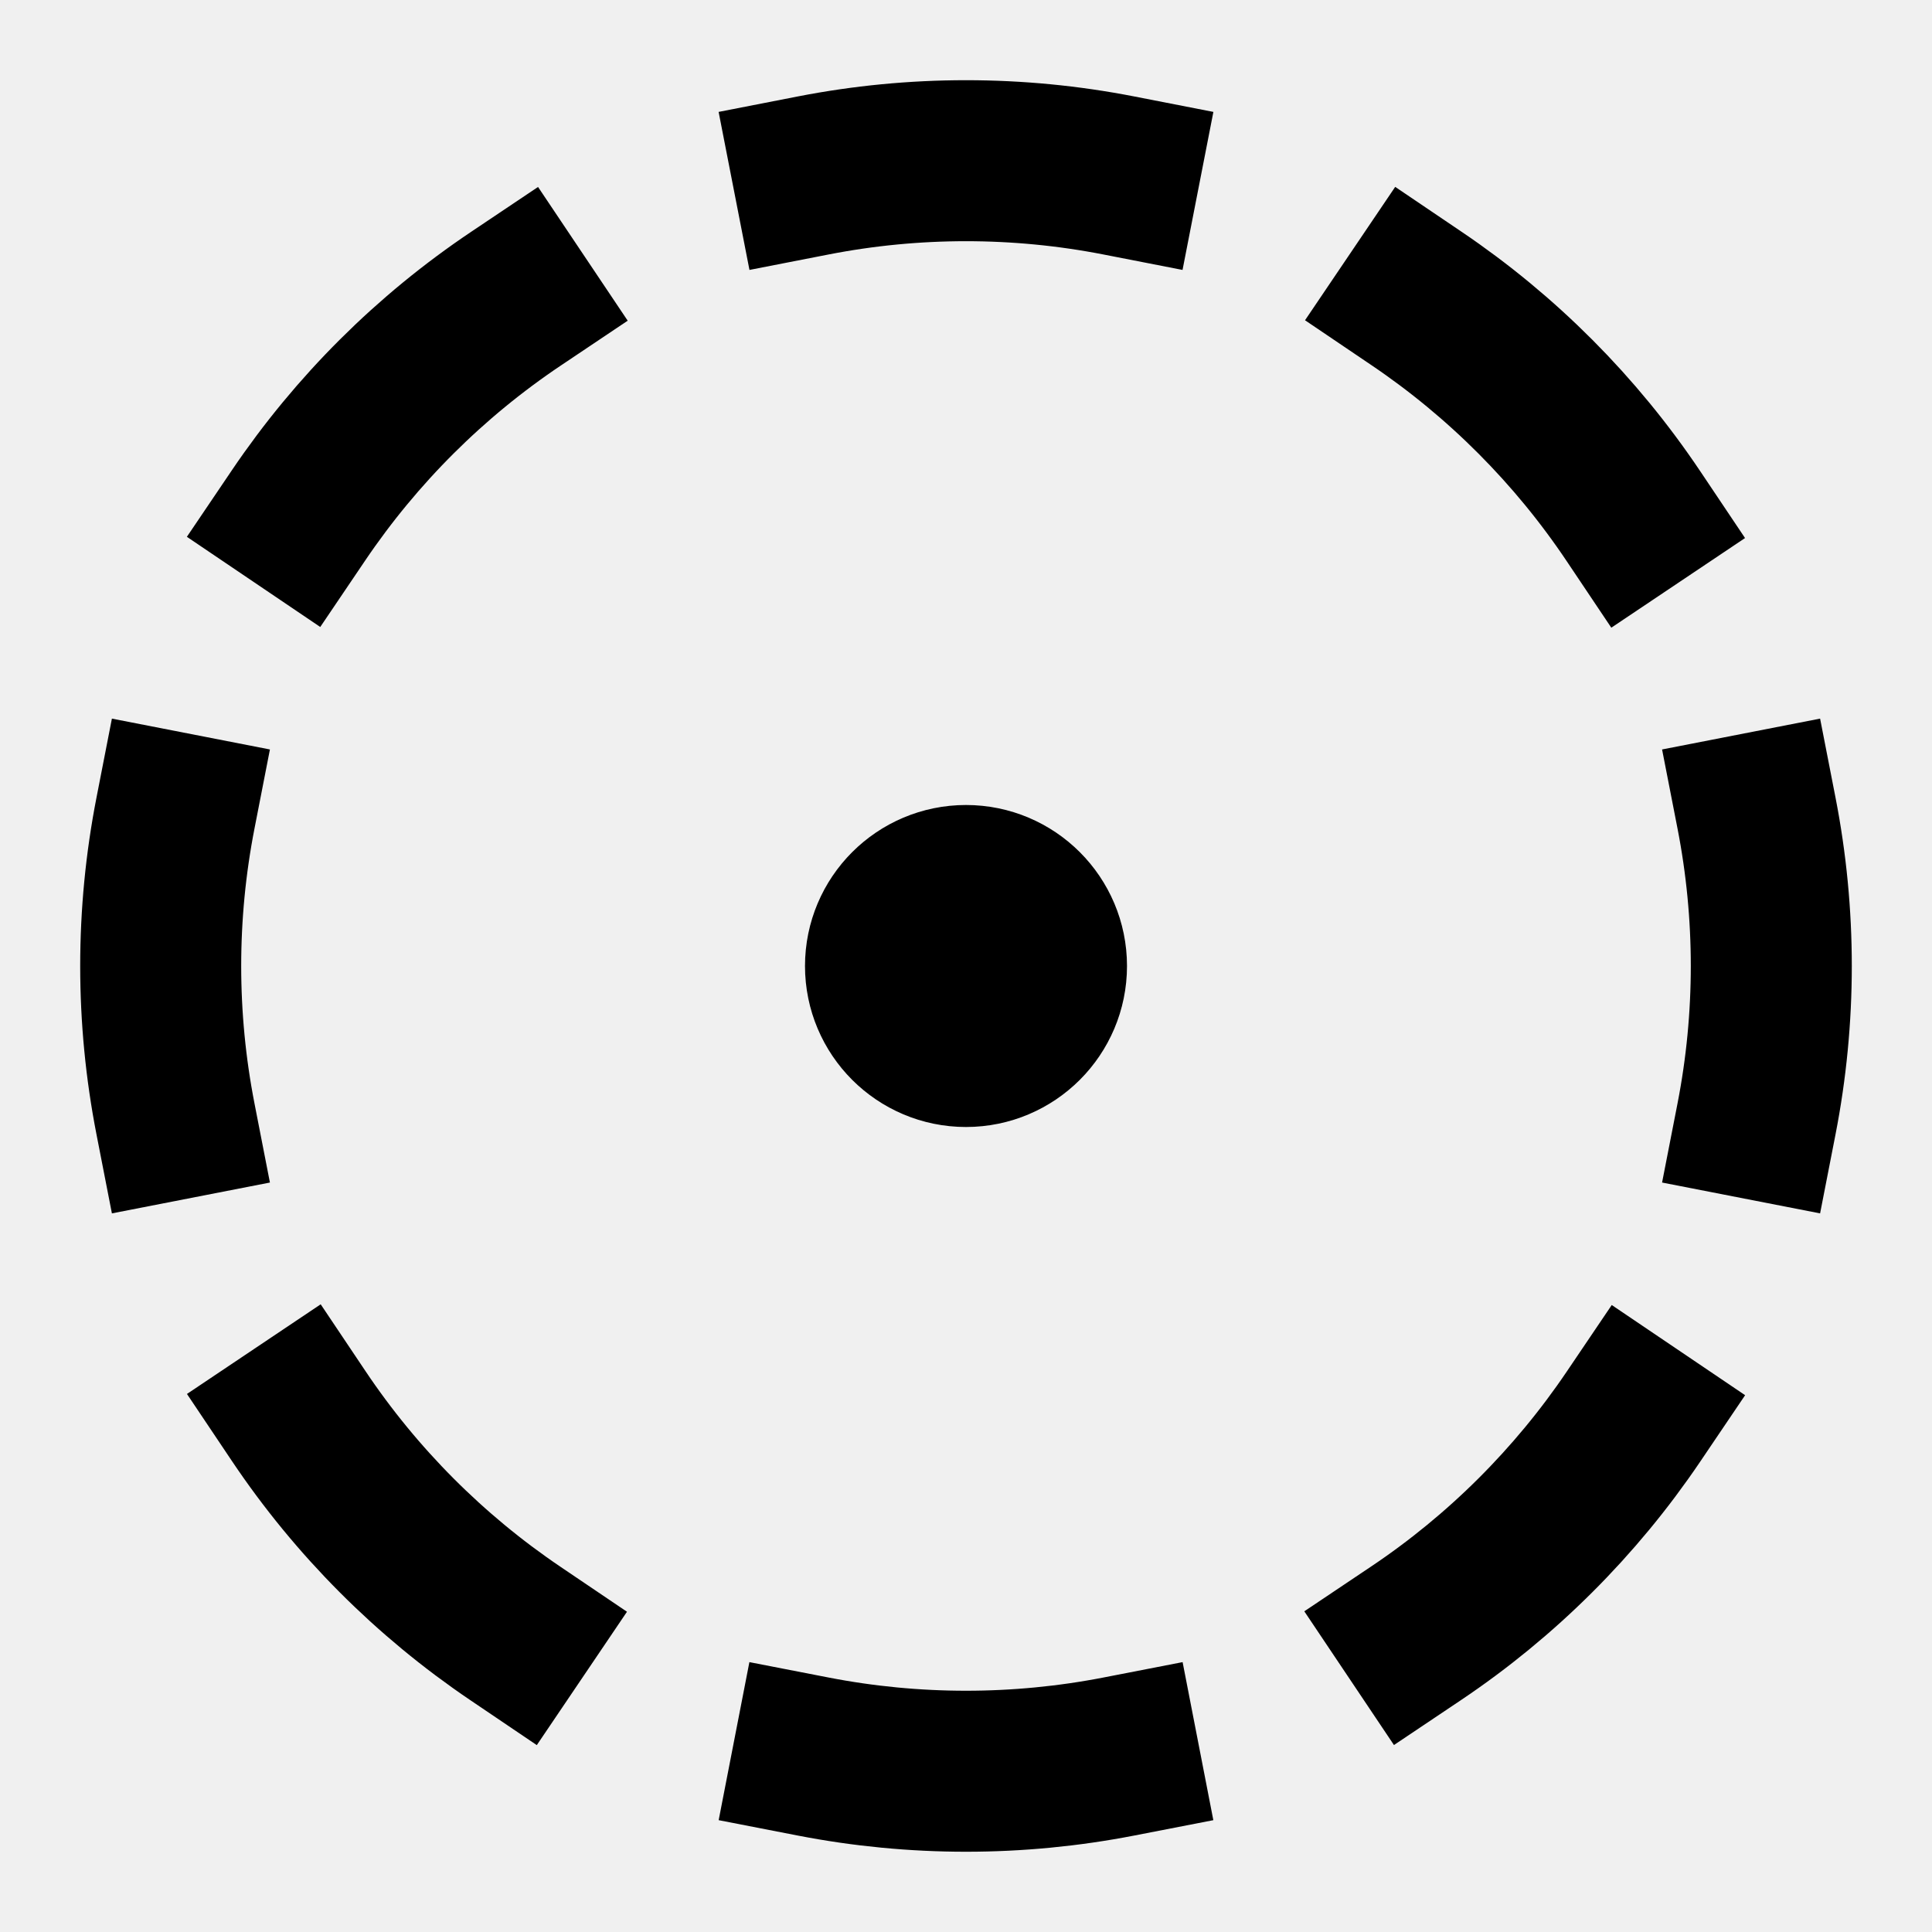
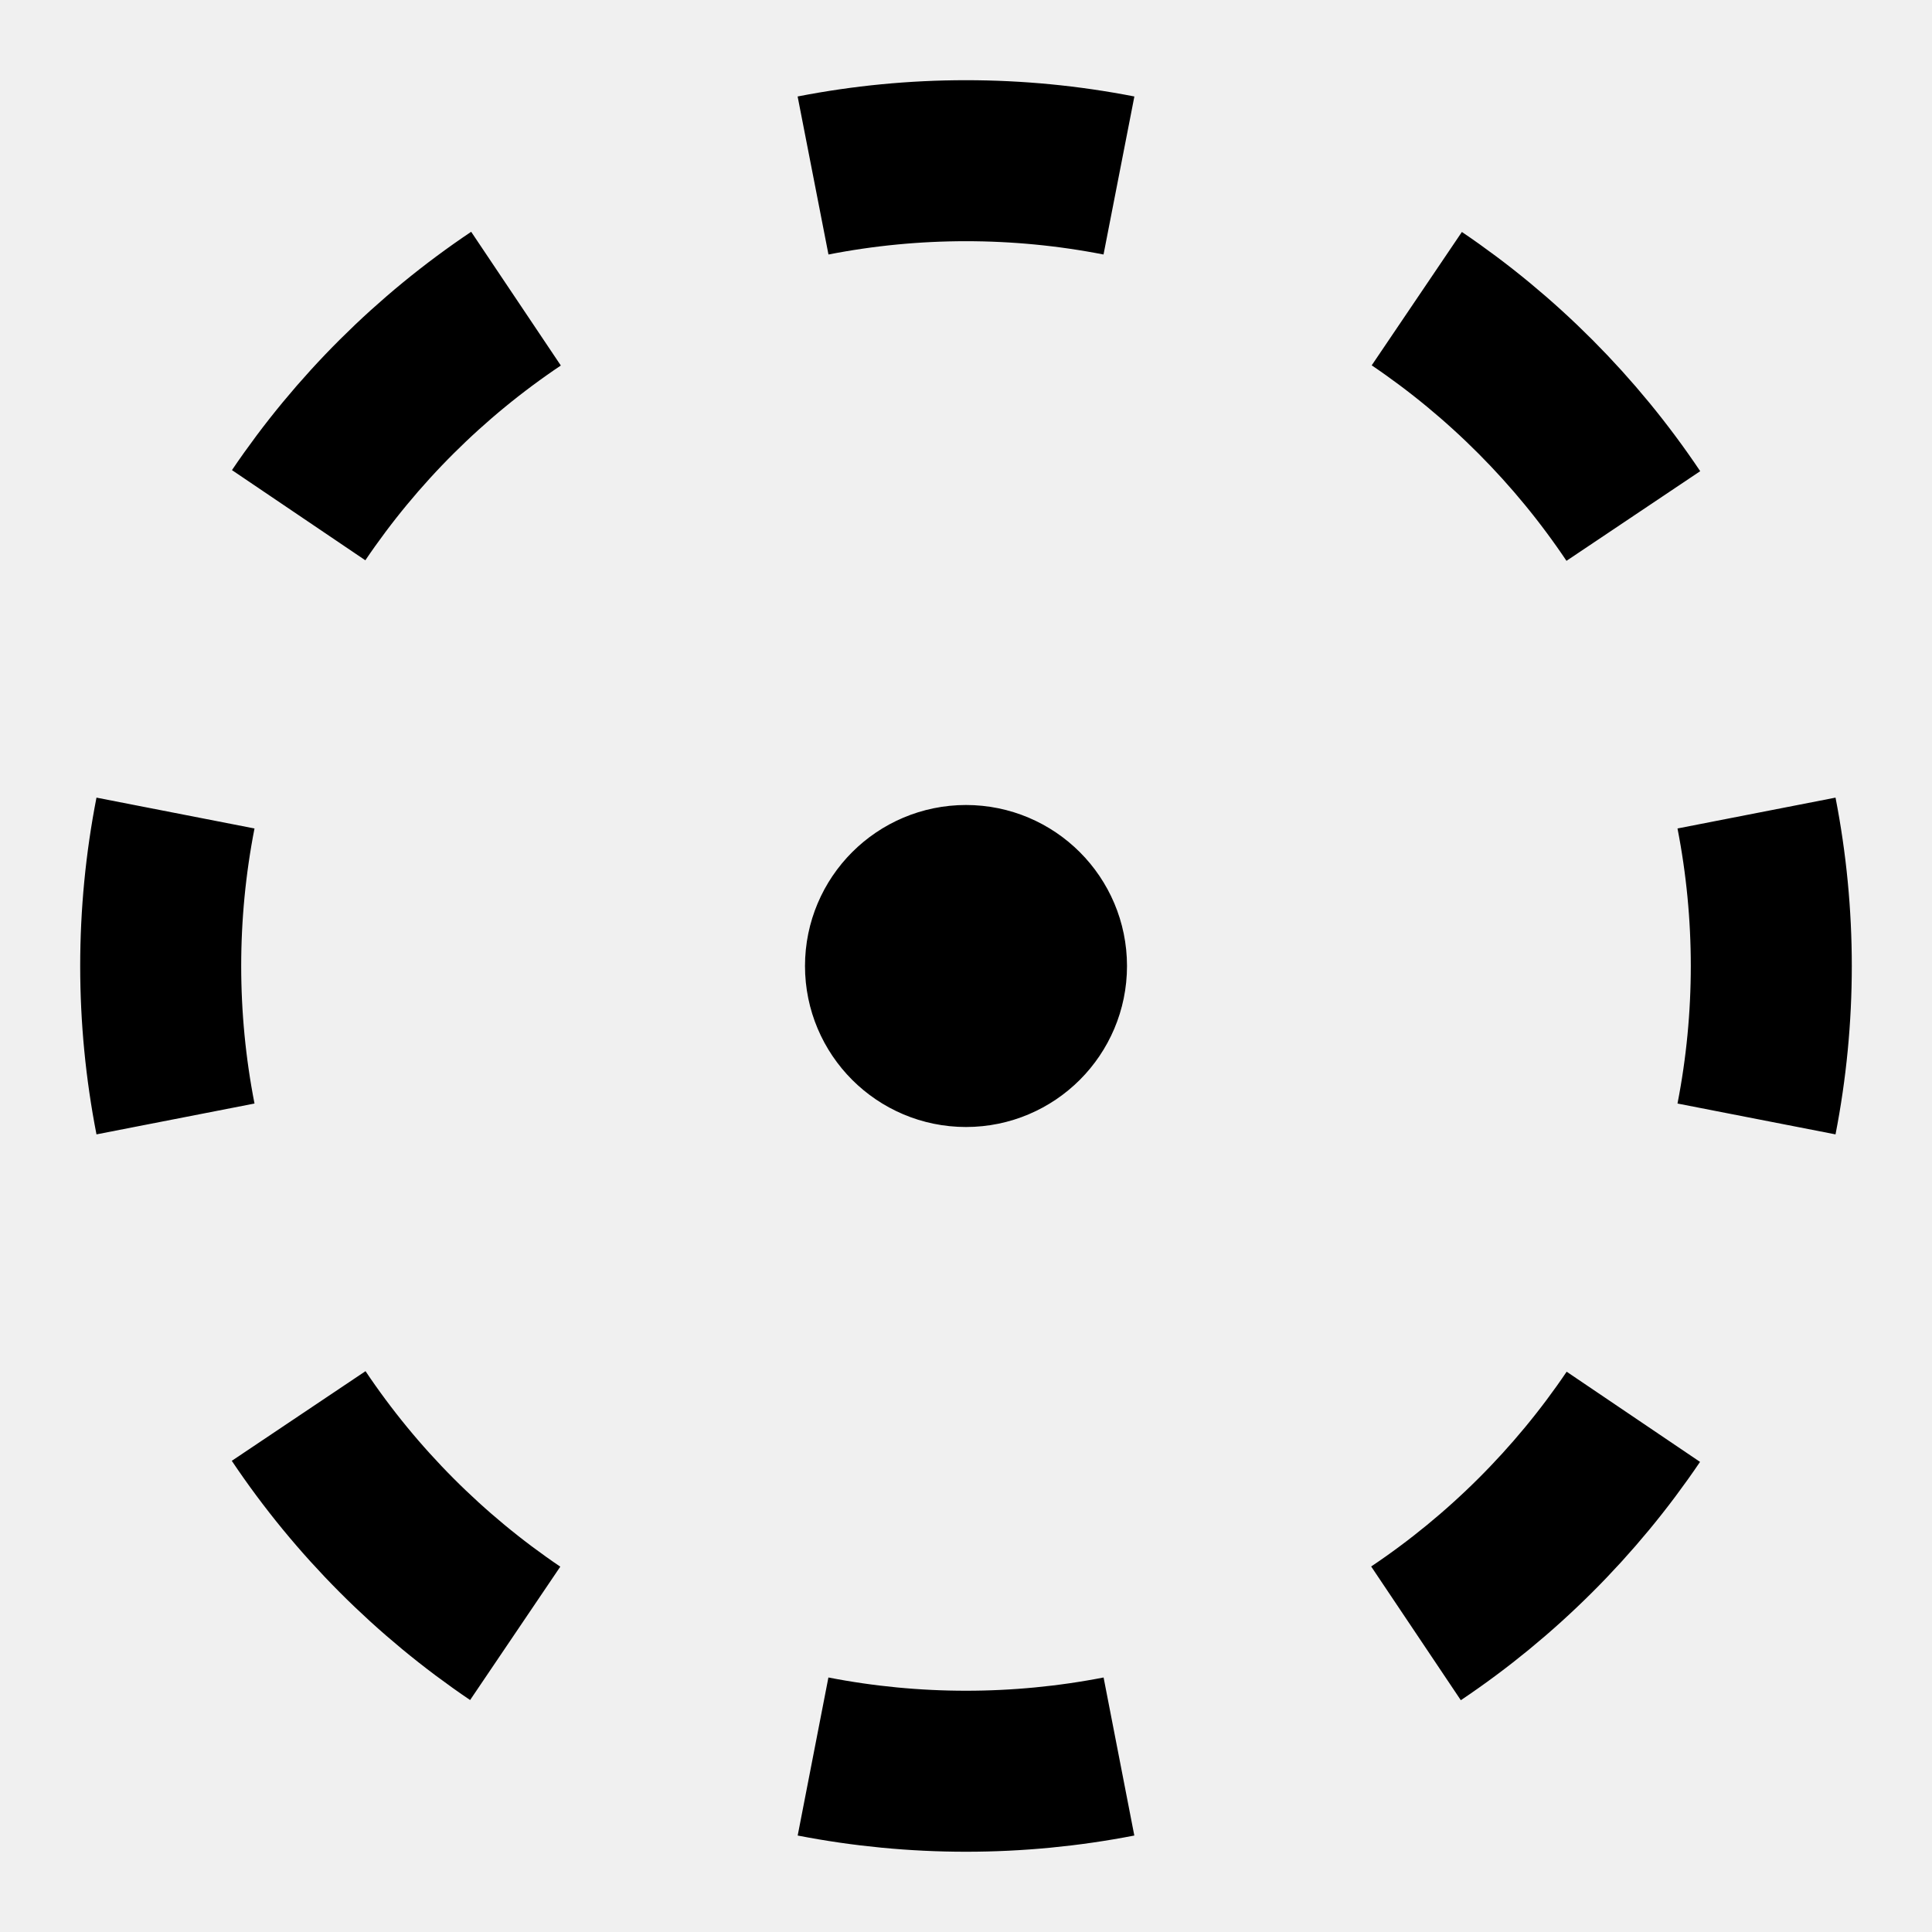
<svg xmlns="http://www.w3.org/2000/svg" width="24" height="24" viewBox="0 0 24 24" fill="none">
  <g id="circle-dot-dashed" clip-path="url(#clip0_3_1336)">
-     <path id="Vector" d="M10.1 2.18C11.355 1.935 12.645 1.935 13.9 2.18M17.6 3.71C18.662 4.428 19.576 5.345 20.29 6.41M21.82 10.1C22.065 11.355 22.065 12.645 21.82 13.9M20.29 17.6C19.572 18.662 18.655 19.576 17.59 20.29M13.9 21.82C12.645 22.064 11.355 22.064 10.1 21.82M6.4 20.29C5.338 19.572 4.424 18.655 3.71 17.59M2.18 13.9C1.935 12.645 1.935 11.355 2.18 10.1M3.71 6.4C4.428 5.338 5.345 4.424 6.41 3.71M13 12C13 12.552 12.552 13 12 13C11.448 13 11 12.552 11 12C11 11.448 11.448 11 12 11C12.552 11 13 11.448 13 12Z" stroke="black" stroke-width="2" stroke-linecap="square" stroke-linejoin="round" />
+     <path id="Vector" d="M10.1 2.18C11.355 1.935 12.645 1.935 13.9 2.18M17.6 3.71C18.662 4.428 19.576 5.345 20.29 6.41M21.82 10.1C22.065 11.355 22.065 12.645 21.82 13.9M20.29 17.6C19.572 18.662 18.655 19.576 17.59 20.29M13.9 21.82C12.645 22.064 11.355 22.064 10.1 21.82M6.4 20.29C5.338 19.572 4.424 18.655 3.71 17.59M2.18 13.9C1.935 12.645 1.935 11.355 2.18 10.1M3.71 6.4C4.428 5.338 5.345 4.424 6.41 3.71M13 12C13 12.552 12.552 13 12 13C11.448 13 11 12.552 11 12C11 11.448 11.448 11 12 11C12.552 11 13 11.448 13 12Z" stroke="black" stroke-width="2" stroke-linejoin="round" />
  </g>
  <defs>
    <clipPath id="clip0_3_1336">
      <rect width="24" height="24" fill="white" />
    </clipPath>
  </defs>
</svg>
